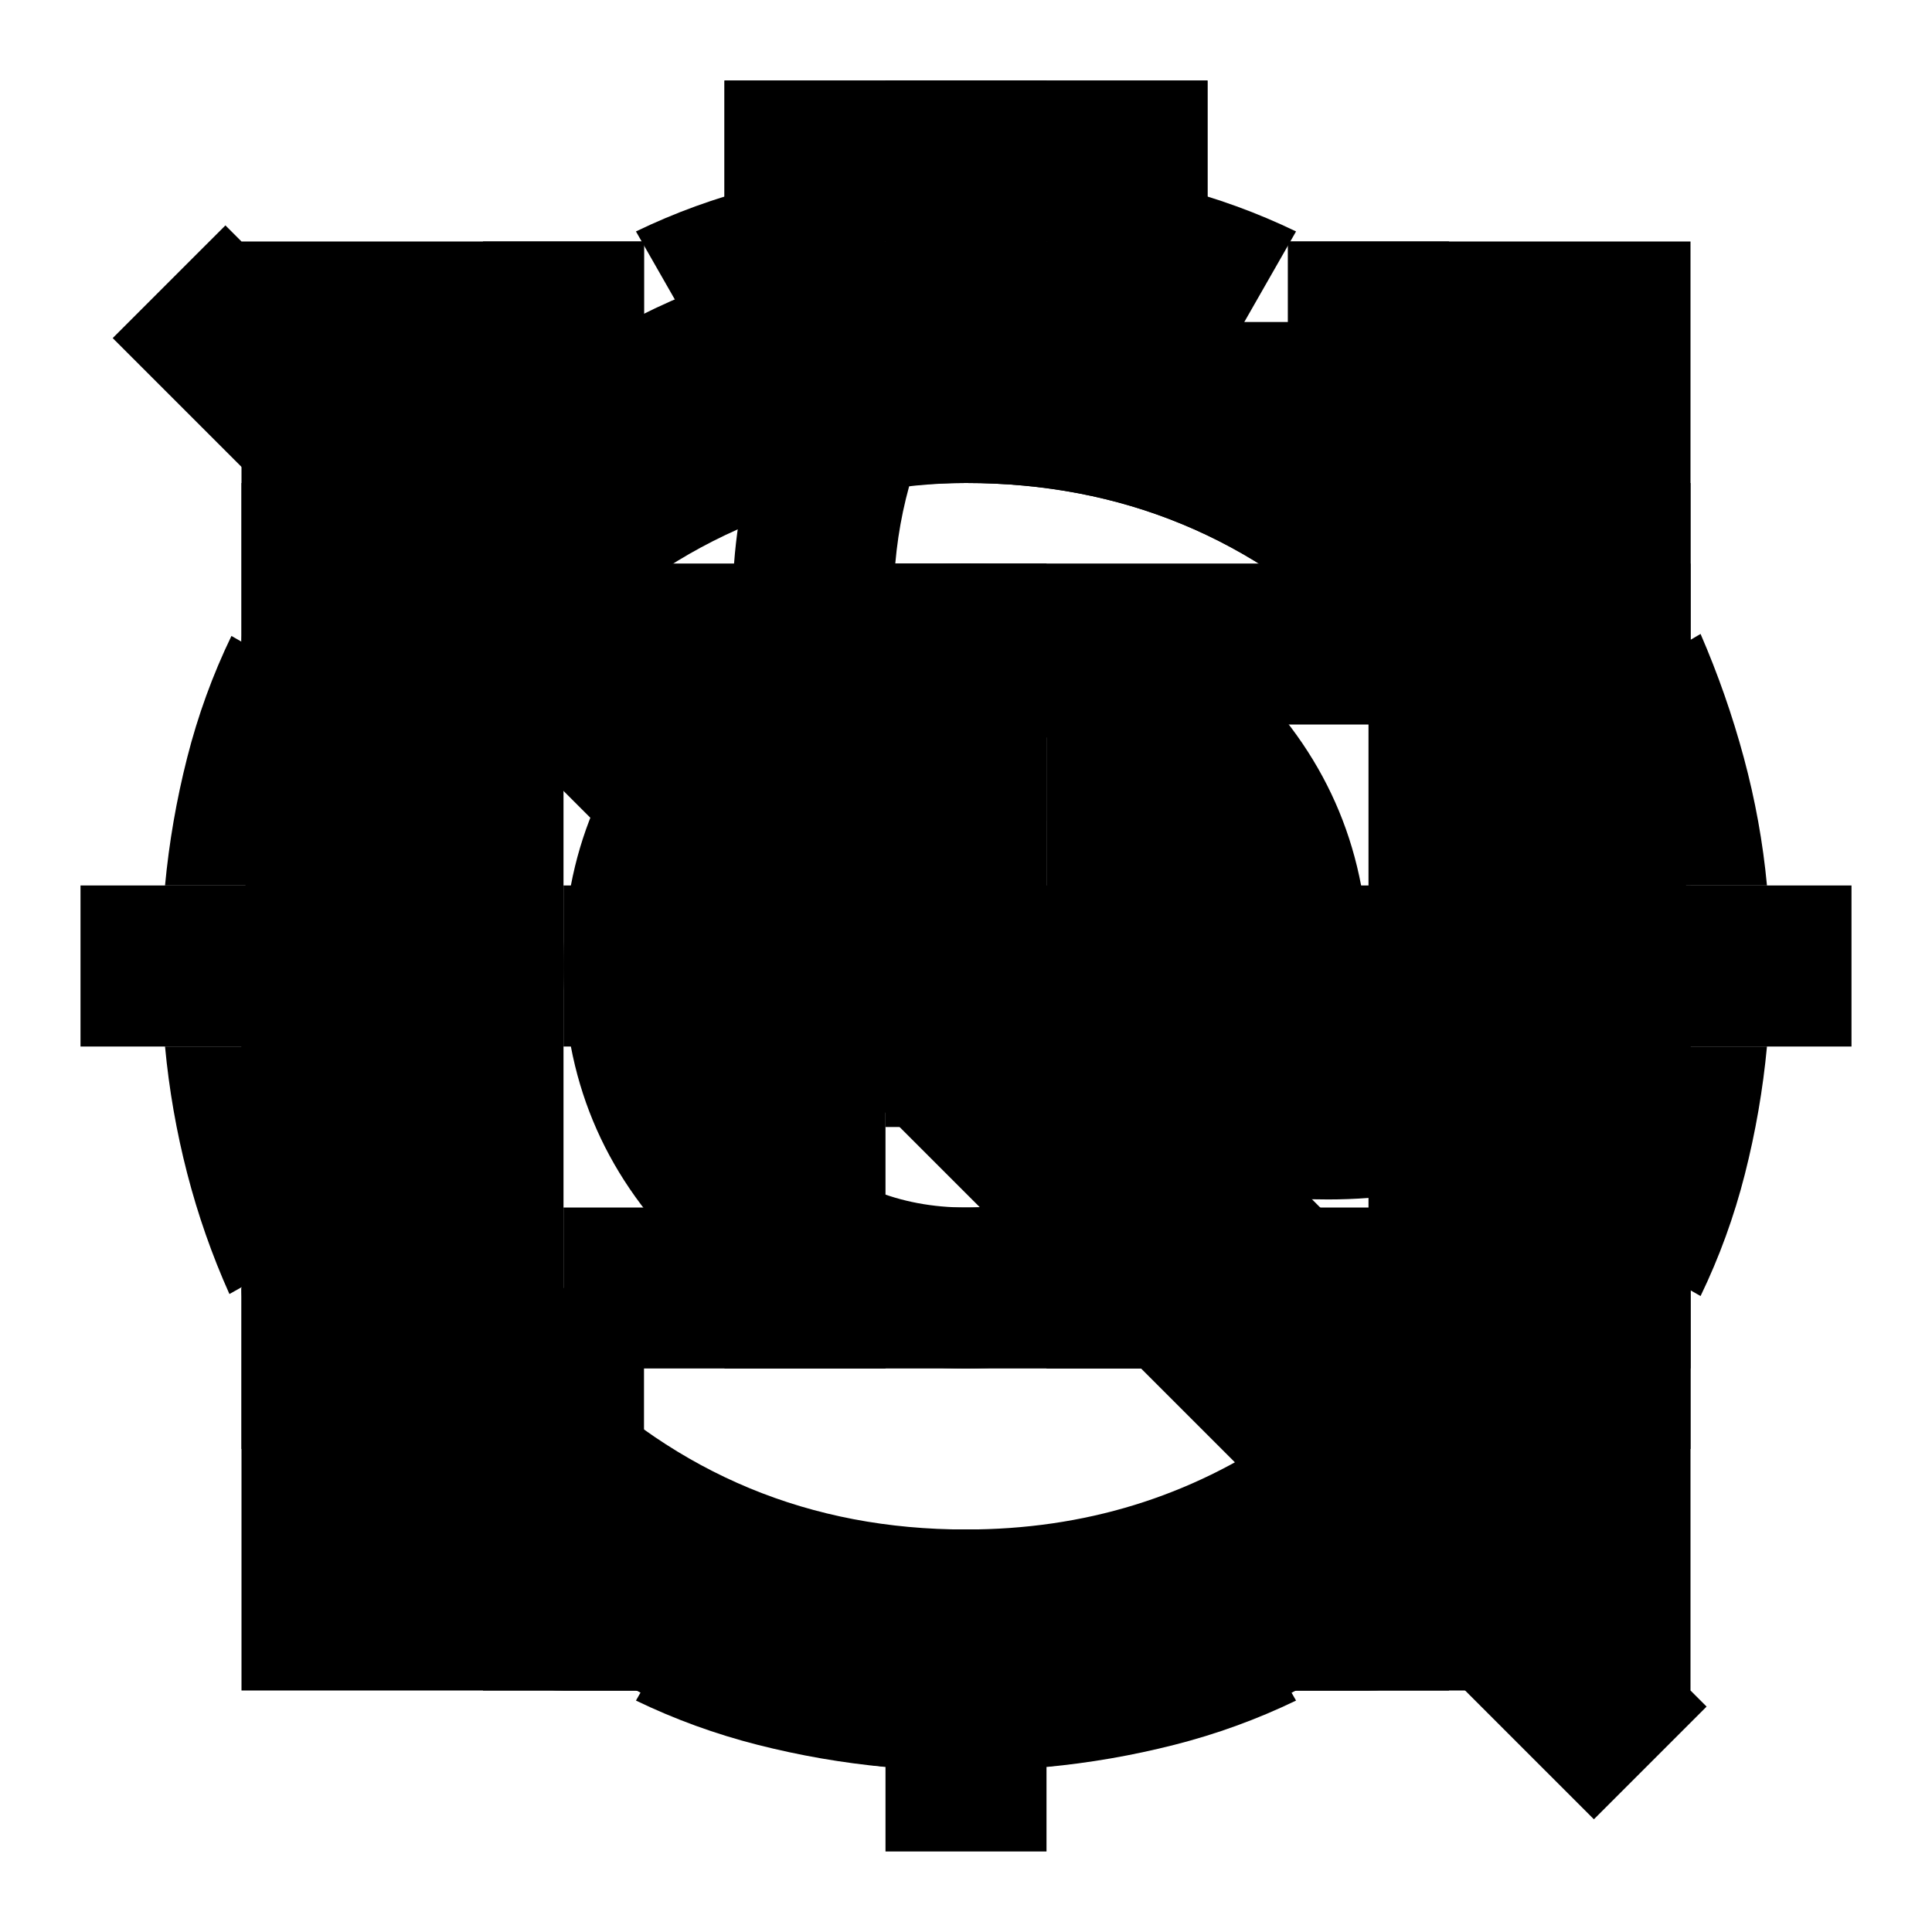
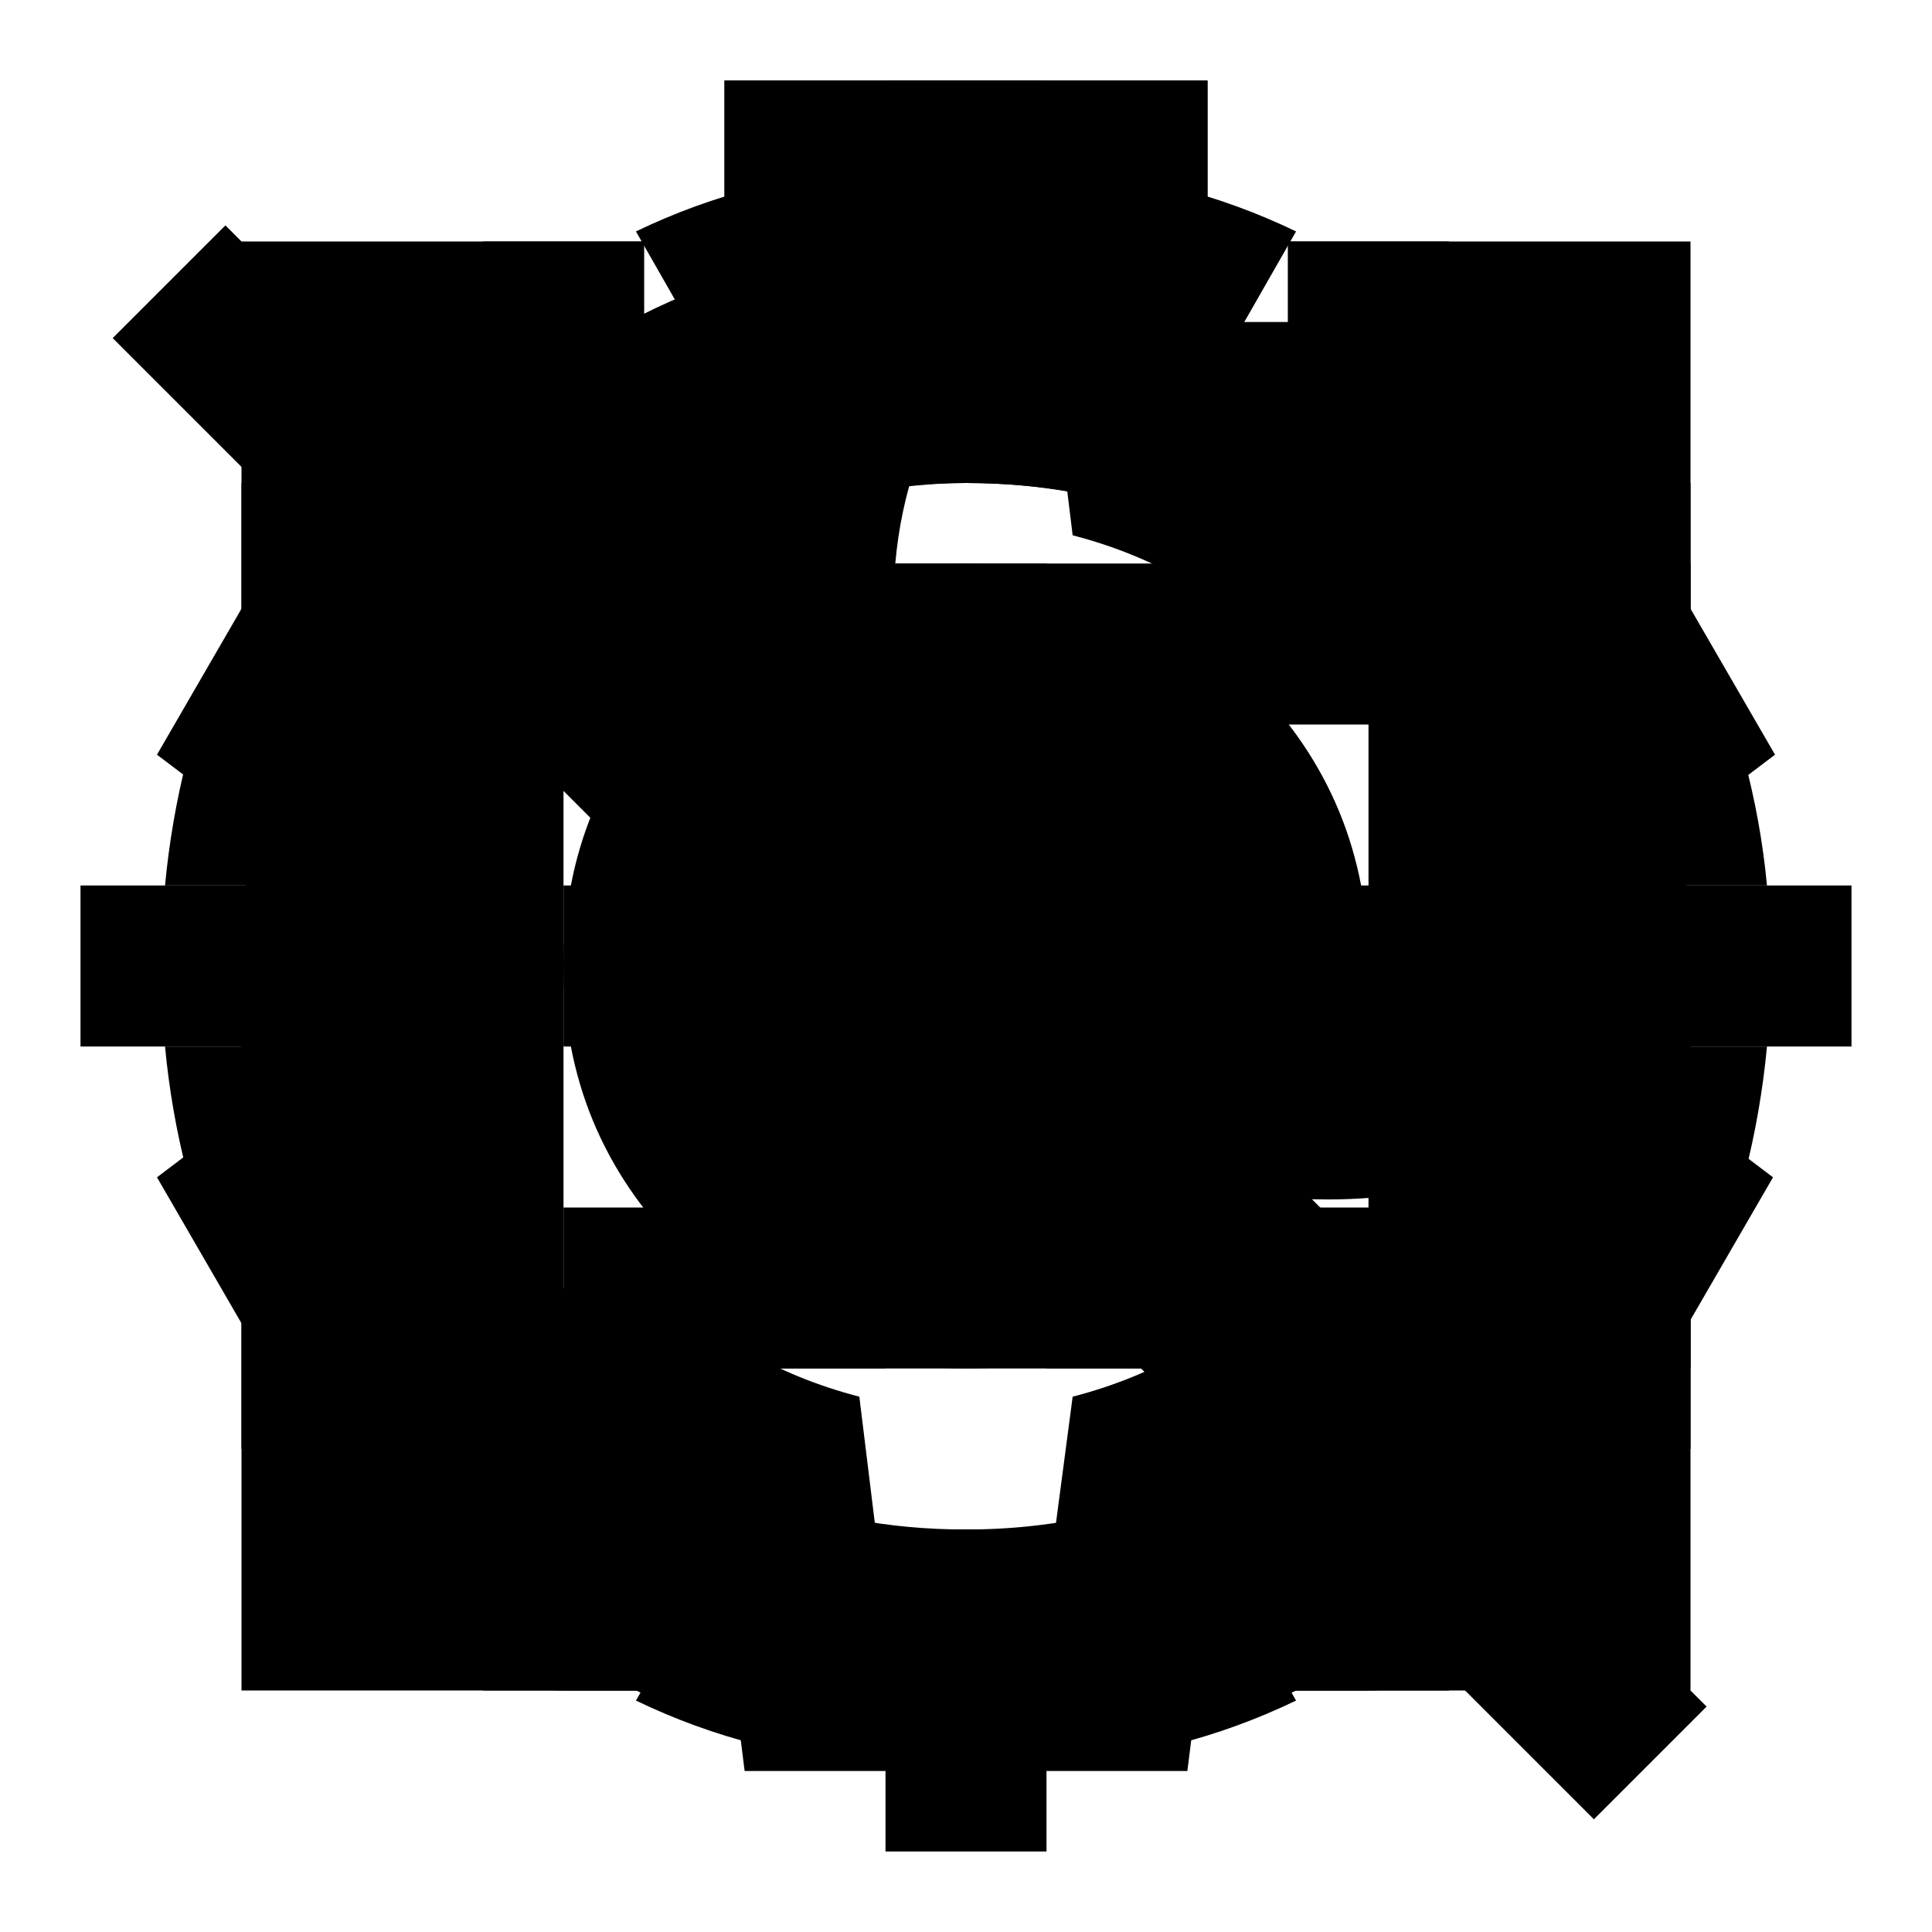
<svg xmlns="http://www.w3.org/2000/svg" height="24" viewBox="0 -960 960 960" width="24">
  <path id="theme_dark" d="M480-120q-150 0-255-105T120-480q0-150 105-255t255-105q14 0 27.5 1t26.5 3q-41 29-65.5 75.5T444-660q0 90 63 153t153 63q55 0 101-24.5t75-65.5q2 13 3 26.5t1 27.5q0 150-105 255T480-120Zm0-80q88 0 158-48.5T740-375q-20 5-40 8t-40 3q-123 0-209.5-86.5T364-660q0-20 3-40t8-40q-78 32-126.5 102T200-480q0 116 82 198t198 82Zm-10-270Z" />
  <path id="theme_light" d="M480-360q50 0 85-35t35-85q0-50-35-85t-85-35q-50 0-85 35t-35 85q0 50 35 85t85 35Zm0 80q-83 0-141.5-58.5T280-480q0-83 58.5-141.5T480-680q83 0 141.5 58.5T680-480q0 83-58.5 141.5T480-280ZM200-440H40v-80h160v80Zm720 0H760v-80h160v80ZM440-760v-160h80v160h-80Zm0 720v-160h80v160h-80ZM256-650l-101-97 57-59 96 100-52 56Zm492 496-97-101 53-55 101 97-57 59Zm-98-550 97-101 59 57-100 96-56-52ZM154-212l101-97 55 53-97 101-59-57Zm326-268Z" />
  <path id="timer_on" d="M360-840v-80h240v80H360Zm80 440h80v-240h-80v240Zm40 320q-74 0-139.5-28.5T226-186q-49-49-77.5-114.5T120-440q0-74 28.5-139.5T226-694q49-49 114.5-77.5T480-800q62 0 119 20t107 58l56-56 56 56-56 56q38 50 58 107t20 119q0 74-28.5 139.5T734-186q-49 49-114.5 77.5T480-80Zm0-80q116 0 198-82t82-198q0-116-82-198t-198-82q-116 0-198 82t-82 198q0 116 82 198t198 82Zm0-280Z" />
  <path id="timer_off" d="m798-274-60-60q11-27 16.5-53.5T760-440q0-116-82-198t-198-82q-24 0-51 5t-56 16l-60-60q38-20 80.5-30.5T480-800q60 0 117.5 20T706-722l56-56 56 56-56 56q38 51 58 108.5T840-440q0 42-10.5 83.5T798-274ZM520-552v-88h-80v8l80 80ZM792-56l-96-96q-48 35-103.5 53.5T480-80q-74 0-139.5-28.5T226-186q-49-49-77.5-114.5T120-440q0-60 18.5-115.5T192-656L56-792l56-56 736 736-56 56ZM480-160q42 0 82-13t75-37L248-599q-24 35-36 75t-12 84q0 116 82 198t198 82ZM360-840v-80h240v80H360Zm83 435Zm113-112Z" />
  <path id="delete" d="M280-120q-33 0-56.5-23.5T200-200v-520h-40v-80h200v-40h240v40h200v80h-40v520q0 33-23.5 56.5T680-120H280Zm400-600H280v520h400v-520ZM360-280h80v-360h-80v360Zm160 0h80v-360h-80v360ZM280-720v520-520Z" />
  <path id="history" d="M612-292 440-464v-216h80v184l148 148-56 56Zm-498-25q-13-29-21-60t-11-63h81q3 21 8.5 42t13.5 41l-71 40ZM82-520q3-32 11-63.5t22-60.5l70 40q-8 20-13.5 41t-8.5 43H82Zm165 366q-27-20-50-43.5T154-248l70-40q14 18 29.5 33.5T287-225l-40 71Zm-22-519-71-40q20-27 43-50t50-43l40 71q-17 14-32.5 29.5T225-673ZM440-82q-32-3-63.5-11T316-115l40-70q20 8 41 13.5t43 8.5v81Zm-84-693-40-70q29-14 60.5-22t63.5-11v81q-22 3-43 8.5T356-775ZM520-82v-81q22-3 43-8.5t41-13.5l40 70q-29 14-60.5 22T520-82Zm84-693q-20-8-41-13.5t-43-8.5v-81q32 3 63.5 11t60.5 22l-40 70Zm109 621-40-71q17-14 32.5-29.5T735-287l71 40q-20 27-43 50.5T713-154Zm22-519q-14-17-29.5-32.5T673-735l40-71q27 19 50 42t42 50l-70 41Zm62 153q-3-22-8.5-43T775-604l70-41q13 30 21.5 61.5T878-520h-81Zm48 204-70-40q8-20 13.5-41t8.5-43h81q-3 32-11 63.5T845-316Z" />
  <path id="fullscreen_on" d="M120-120v-200h80v120h120v80H120Zm520 0v-80h120v-120h80v200H640ZM120-640v-200h200v80H200v120h-80Zm640 0v-120H640v-80h200v200h-80Z" />
  <path id="fullscreen_off" d="M240-120v-120H120v-80h200v200h-80Zm400 0v-200h200v80H720v120h-80ZM120-640v-80h120v-120h80v200H120Zm520 0v-200h80v120h120v80H640Z" />
  <path id="list" d="M280-600v-80h560v80H280Zm0 160v-80h560v80H280Zm0 160v-80h560v80H280ZM160-600q-17 0-28.5-11.5T120-640q0-17 11.5-28.5T160-680q17 0 28.5 11.5T200-640q0 17-11.5 28.5T160-600Zm0 160q-17 0-28.5-11.5T120-480q0-17 11.5-28.5T160-520q17 0 28.5 11.5T200-480q0 17-11.5 28.5T160-440Zm0 160q-17 0-28.5-11.5T120-320q0-17 11.5-28.5T160-360q17 0 28.5 11.5T200-320q0 17-11.5 28.5T160-280Z" />
+   <path id="settings" d="m370-80-16-128q-13-5-24.5-12T307-235l-119 50L78-375l103-78q-1-7-1-13.5v-27q0-6.5 1-13.5L78-585l110-190 119 50q11-8 23-15t24-12l16-128h220l16 128q13 5 24.5 12t22.5 15l119-50 110 190-103 78q1 7 1 13.5v27q0 6.5-2 13.5l103 78-110 190-118-50q-11 8-23 15t-24 12L590-80H370Zm70-80h79l14-106q31-8 57.5-23.5T639-327l99 41 39-68-86-65q5-14 7-29.5t2-31.5q0-16-2-31.5t-7-29.5l86-65-39-68-99 42q-22-23-48.5-38.5T533-694l-13-106h-79l-14 106q-31 8-57.5 23.5T321-633l-99-41-39 68 86 64q-5 15-7 30t-2 32q0 16 2 31t7 30l-86 65 39 68 99-42q22 23 48.5 38.5T427-266l13 106Zm42-180q58 0 99-41t41-99q0-58-41-99t-99-41q-59 0-99.5 41T342-480q0 58 40.5 99t99.5 41Zm-2-140Z" />
</svg>
